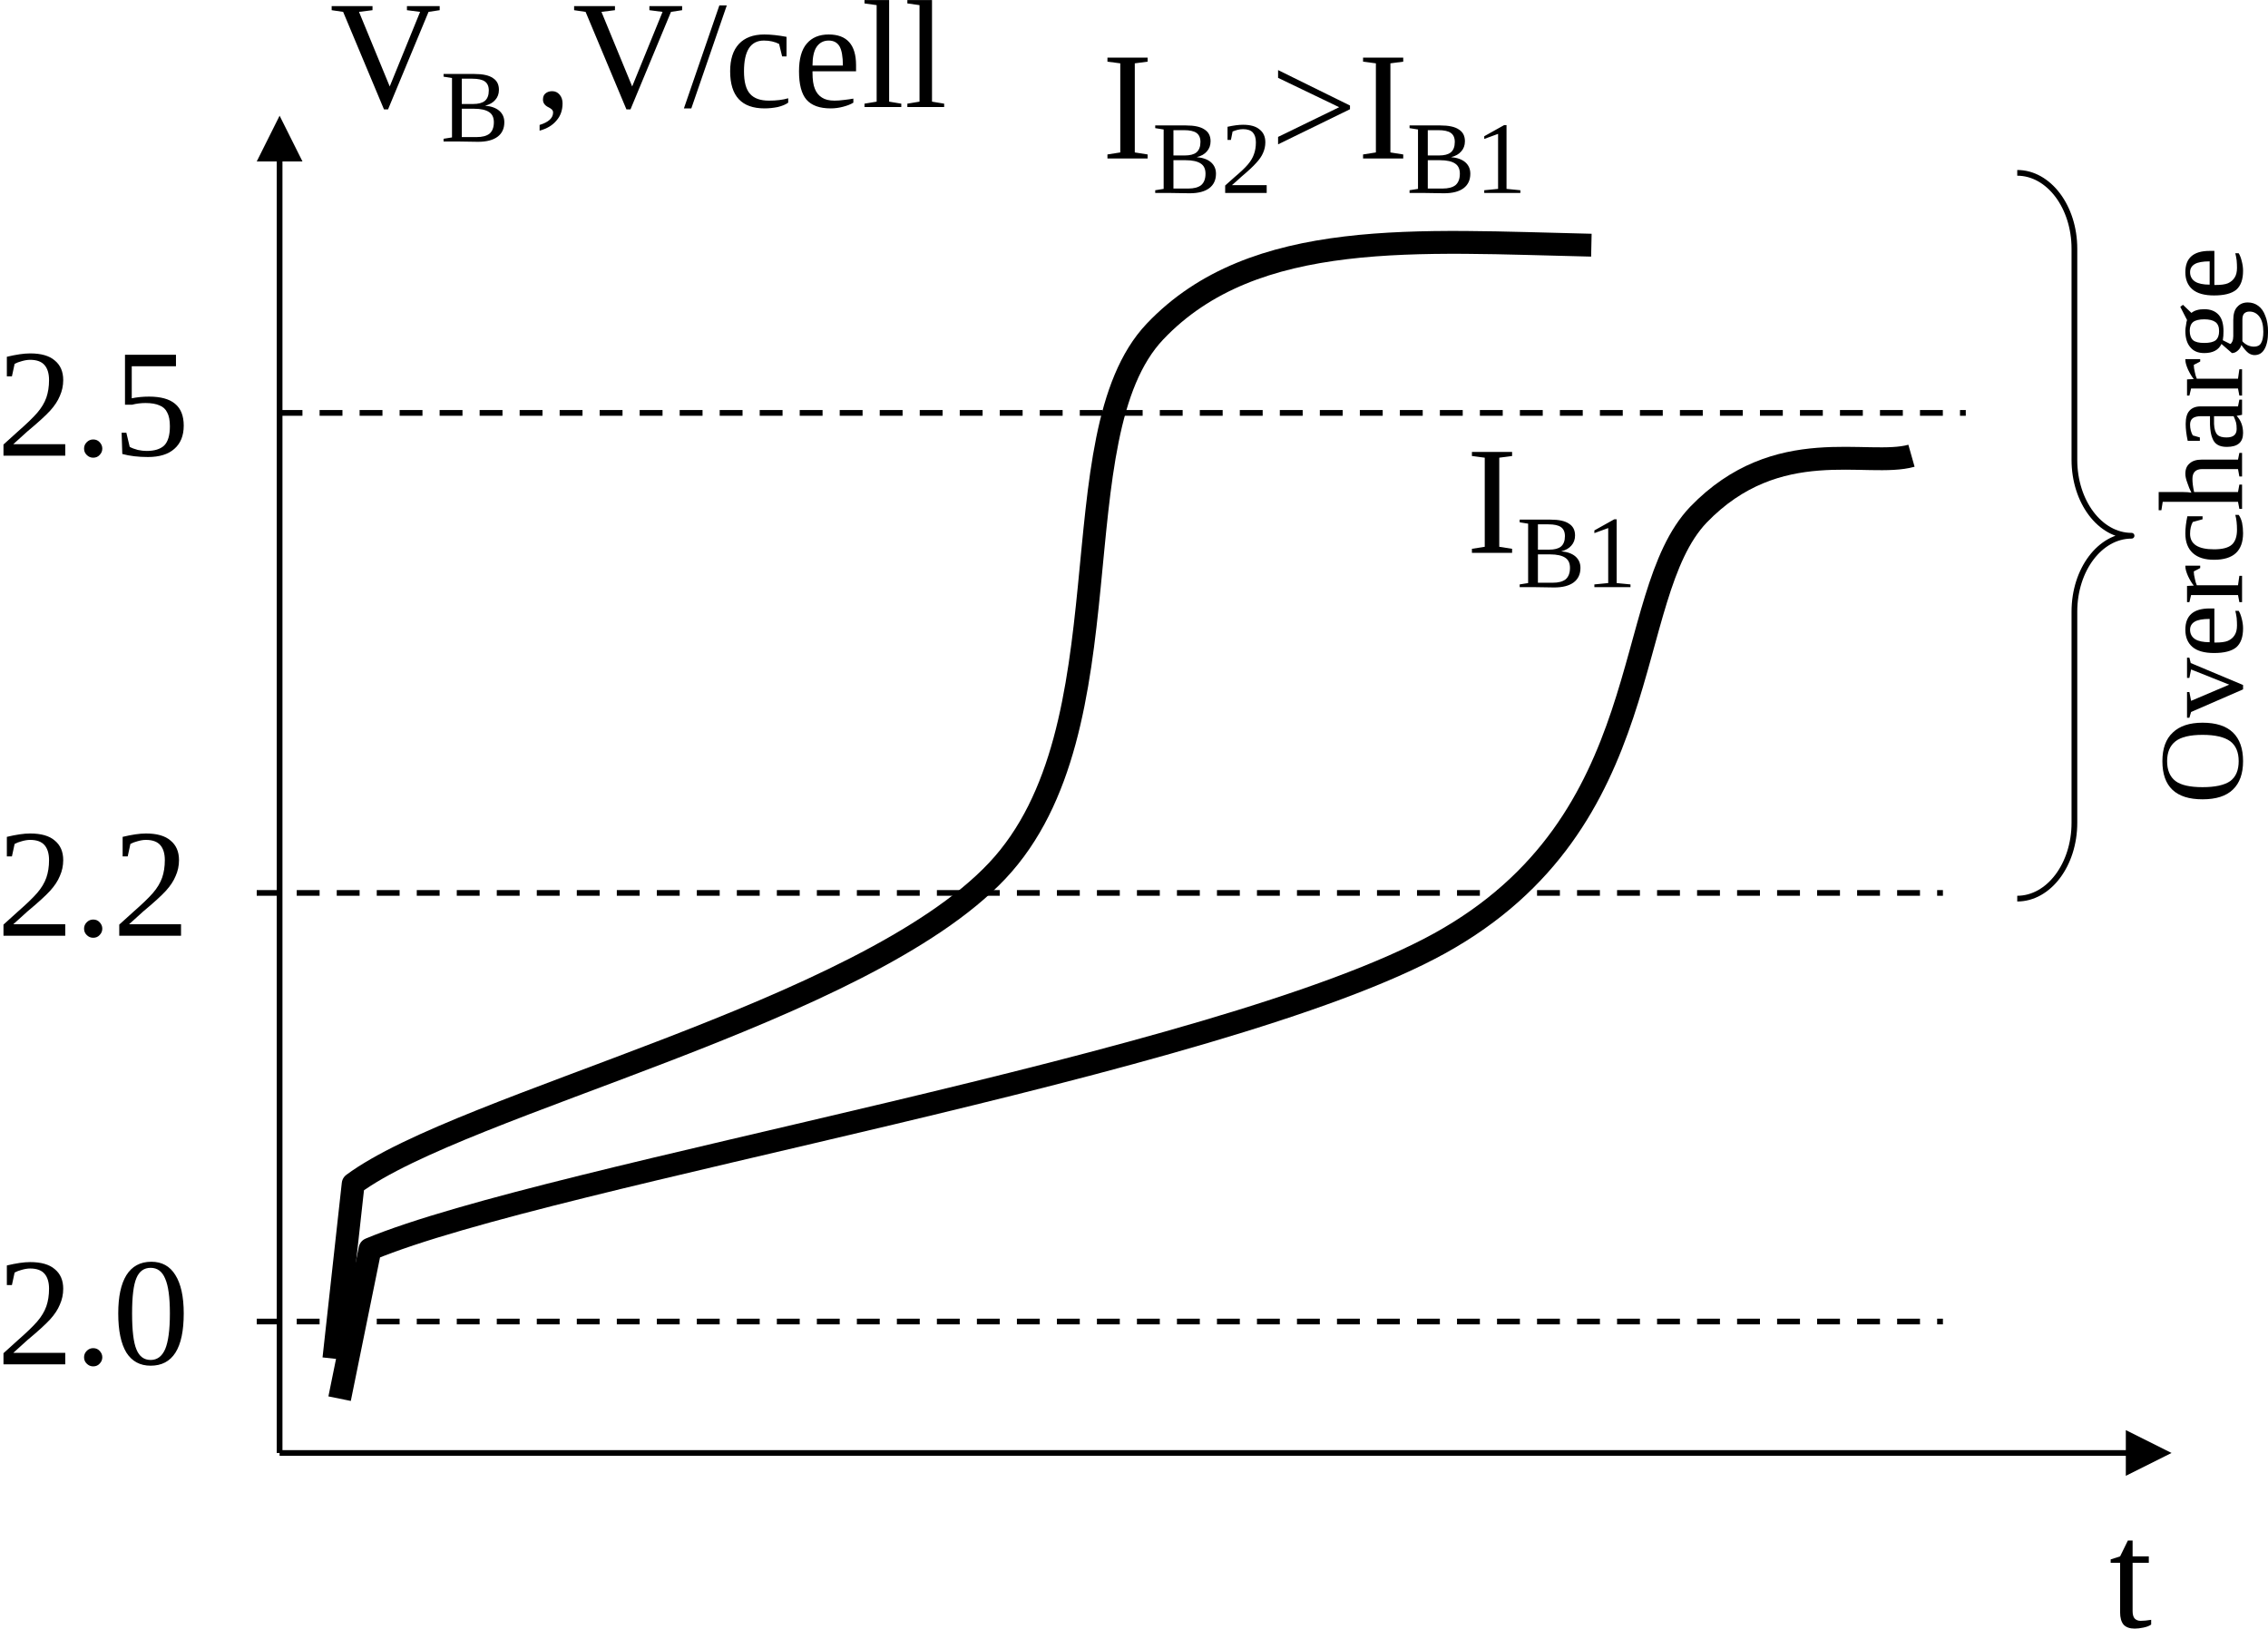
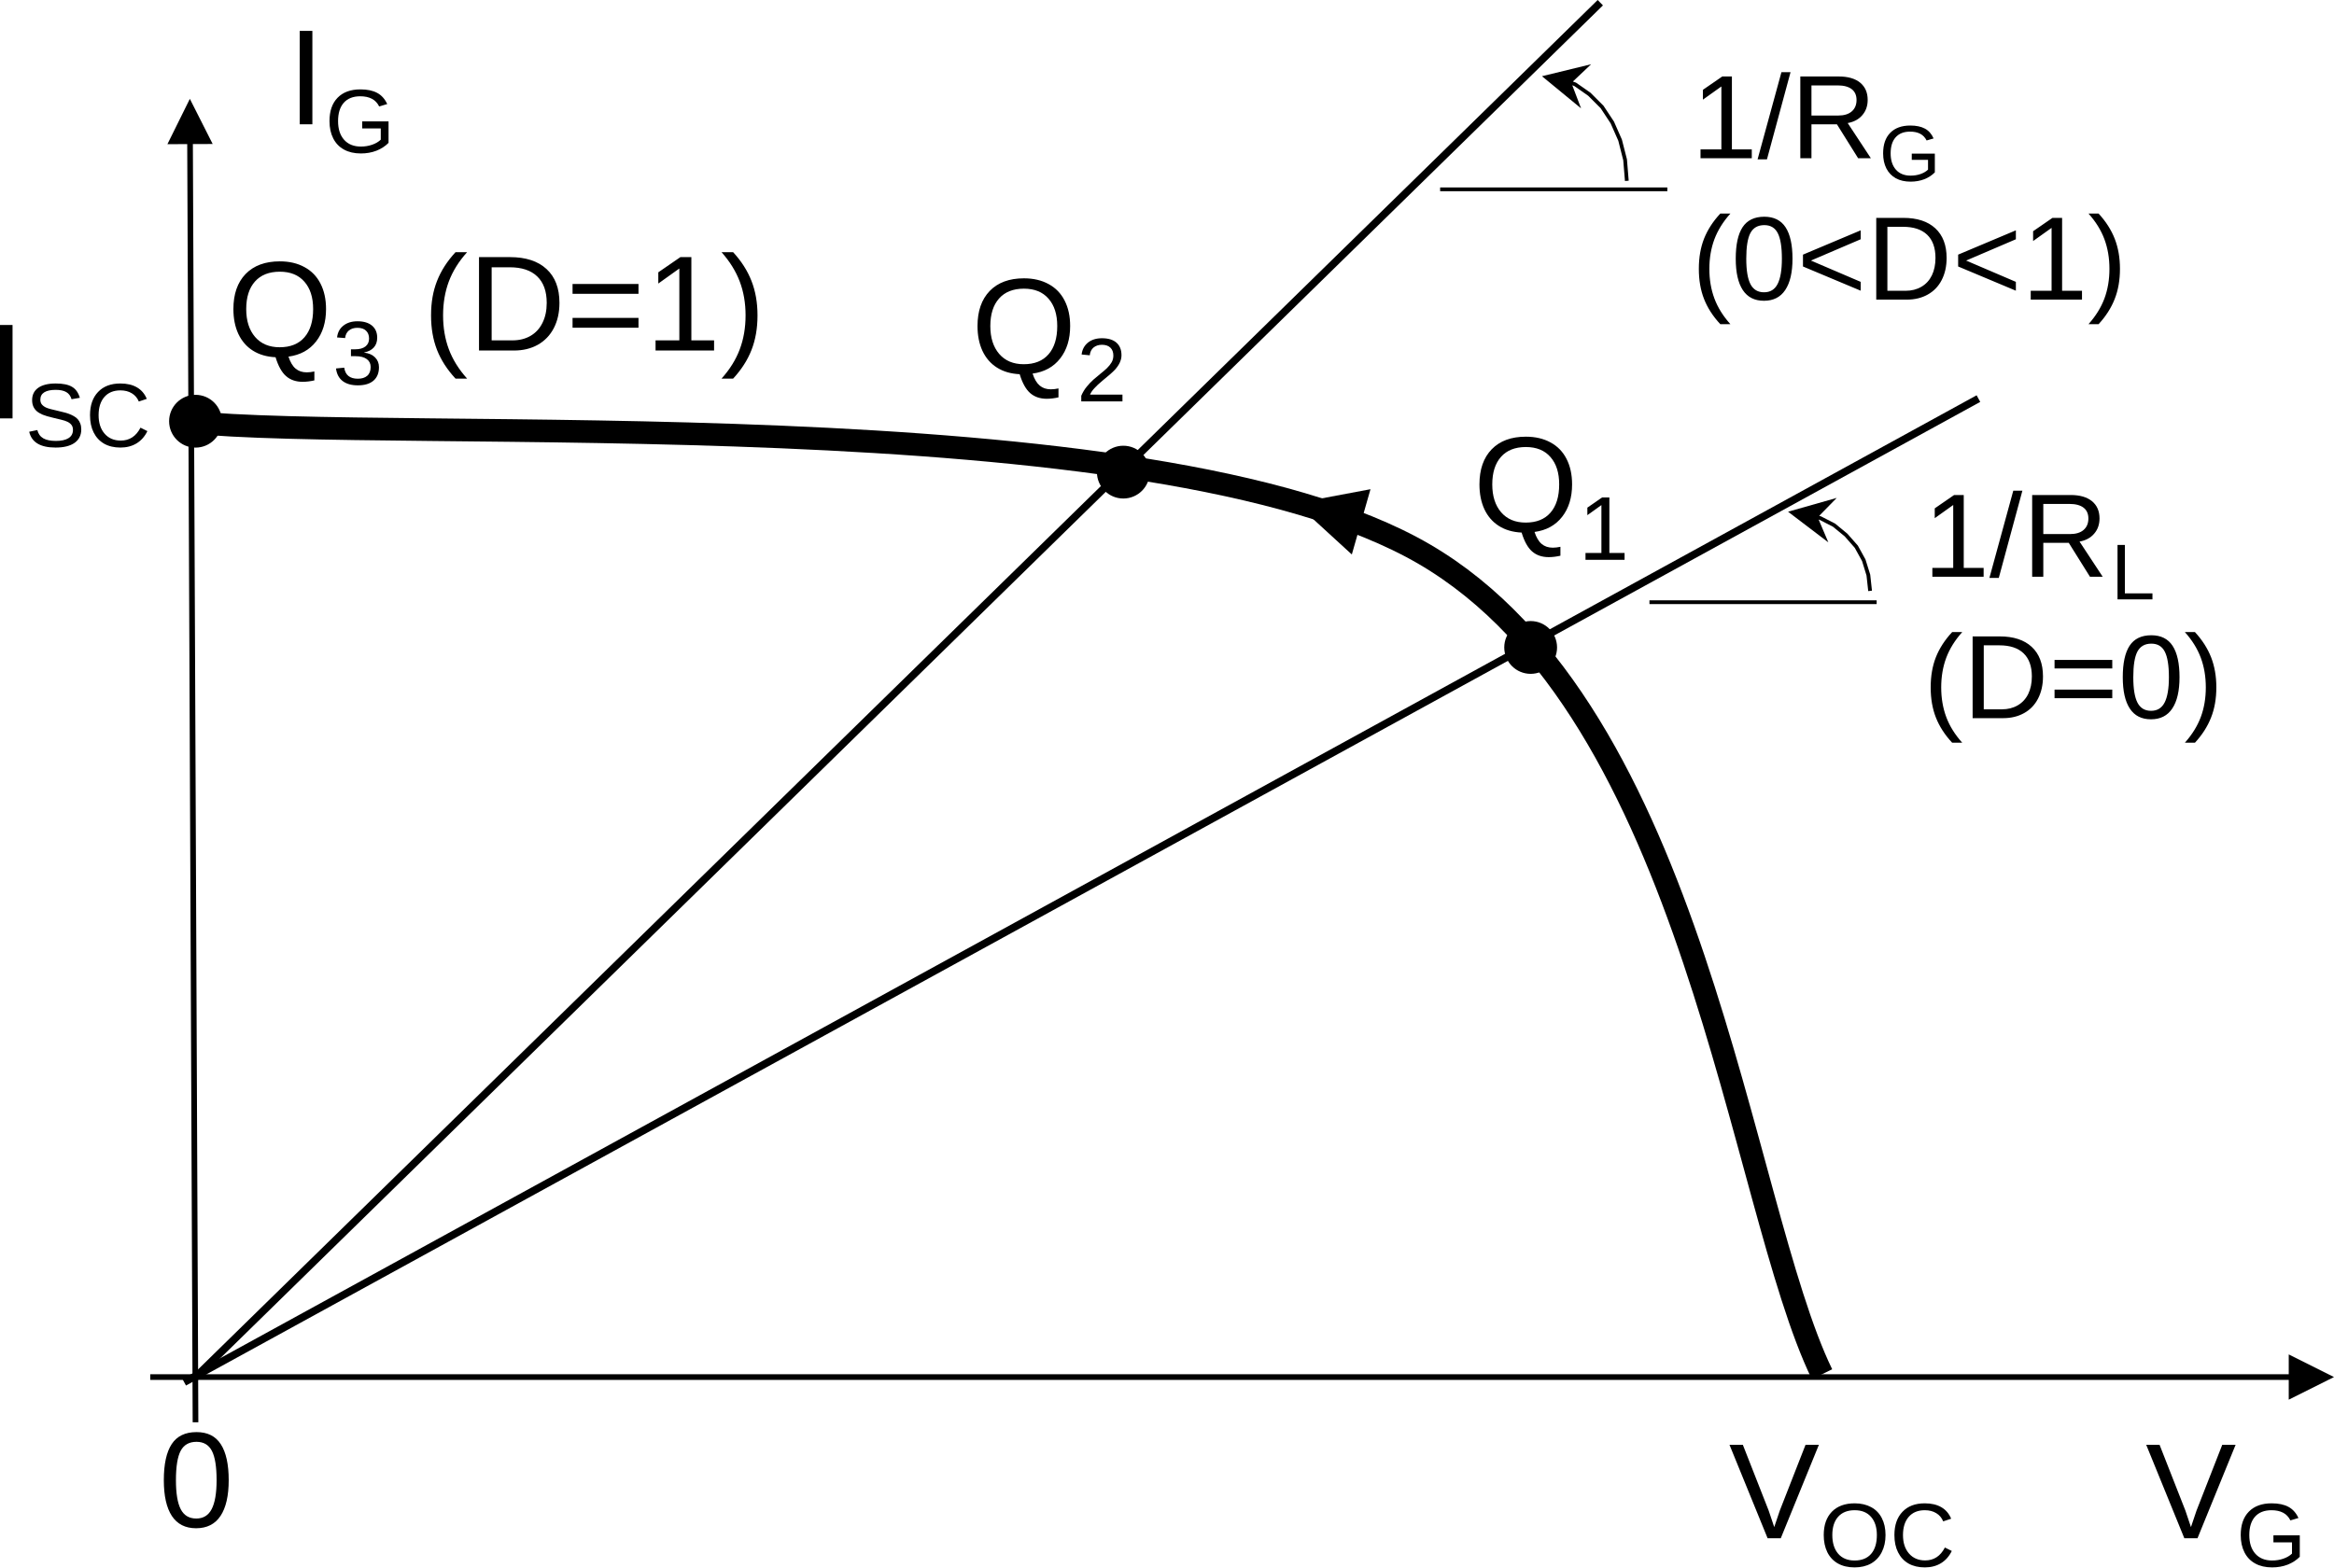
- <svg xmlns="http://www.w3.org/2000/svg" width="104.983mm" height="75.392mm" viewBox="0 0 104.983 75.392" version="1.1" id="svg864">
-   <defs id="defs858">
+ <svg xmlns="http://www.w3.org/2000/svg" width="109.156mm" height="73.335mm" viewBox="0 0 109.156 73.335" version="1.1" id="svg839">
+   <defs id="defs833">
    <clipPath id="clip0">
-       <rect x="281" y="397" width="434" height="324" id="rect1427" />
+       <rect x="622" y="383" width="452" height="302" id="rect1402" />
+     </clipPath>
+     <clipPath id="clip0-6">
+       <rect x="728" y="235" width="462" height="302" id="rect9881" />
+     </clipPath>
+     <clipPath id="clip0-8">
+       <rect x="758" y="412" width="462" height="301" id="rect6849" />
    </clipPath>
  </defs>
-   <g id="layer1" transform="translate(32.83674,103.4637)">
-     <path d="m -19.762,-36.194 2.7e-5,-60.149 h -0.265 l -2.7e-5,60.149 z m 0.926,-59.796 -1.058,-2.117 -1.058,2.117 z" id="path1432" style="stroke-width:0.265" />
-     <path d="m -19.895,-36.326 h 85.813 v 0.265 h -85.813 z m 85.46,-0.926 2.117,1.058 -2.117,1.058 z" id="path1434" style="stroke-width:0.265" />
-     <path d="m -17.381,-40.56 0.892,-8.087 c 5.111,-3.78 23.608,-7.911 29.814,-14.503 6.206,-6.592 2.718,-20.129 7.301,-24.963 4.584,-4.834 12.25,-4.175 20.2,-3.999" stroke="#000000" stroke-width="1.058" stroke-linejoin="round" stroke-miterlimit="10" fill="none" fill-rule="evenodd" id="path1436" />
-     <path d="m -17.117,-38.708 1.409,-6.923 c 8.501,-3.528 39.287,-8.511 49.505,-14.155 10.218,-5.644 8.369,-16.051 11.98,-19.844 3.655,-3.792 7.84,-2.161 9.866,-2.734" stroke="#000000" stroke-width="1.058" stroke-linejoin="round" stroke-miterlimit="10" fill="none" fill-rule="evenodd" id="path1438" />
-     <text font-family="'Times New Roman', 'Times New Roman_MSFontService', sans-serif" font-weight="400" font-size="7.144px" id="text1448" x="-17.561" y="-98.504" style="stroke-width:0.265">V<tspan font-size="4.763px" x="-12.445" y="-96.916" id="tspan1440" style="stroke-width:0.07">B</tspan>
-       <tspan font-size="7.144px" x="-8.124" y="-98.504" id="tspan1442" style="stroke-width:0.07">,V/</tspan>
-       <tspan font-size="7.144px" x="0.696" y="-98.504" id="tspan1444" style="stroke-width:0.07">cell</tspan>
-       <tspan font-size="7.144px" x="64.799" y="-28.124" id="tspan1446" style="stroke-width:0.07">t</tspan>
-     </text>
-     <path d="M -20.953,-62.123 H 57.099" stroke="#000000" stroke-linejoin="round" stroke-miterlimit="10" stroke-dasharray="1.058, 0.794" fill="none" fill-rule="evenodd" id="path1450" style="stroke-width:0.265" />
-     <text font-family="'Times New Roman', 'Times New Roman_MSFontService', sans-serif" font-weight="400" font-size="7.144px" id="text1454" x="-32.99" y="-60.139" style="stroke-width:0.265">2.2<tspan font-size="7.144px" x="-32.99" y="-82.364" id="tspan1452" style="stroke-width:0.07">2.5</tspan>
-     </text>
-     <path d="M -19.895,-84.348 H 58.157" stroke="#000000" stroke-linejoin="round" stroke-miterlimit="10" stroke-dasharray="1.058, 0.794" fill="none" fill-rule="evenodd" id="path1456" style="stroke-width:0.265" />
-     <text font-family="'Times New Roman', 'Times New Roman_MSFontService', sans-serif" font-weight="400" font-size="7.144px" id="text1468" x="18.159" y="-96.122" style="stroke-width:0.265">I<tspan font-size="4.763px" x="20.496" y="-94.535" id="tspan1458" style="stroke-width:0.07">B2</tspan>
-       <tspan font-size="7.144px" x="25.964" y="-96.122" id="tspan1460" style="stroke-width:0.07">&gt;I</tspan>
-       <tspan font-size="4.763px" x="32.27" y="-94.535" id="tspan1462" style="stroke-width:0.07">B1</tspan>
-       <tspan font-size="7.144px" x="35.031" y="-77.866" id="tspan1464" style="stroke-width:0.07">I</tspan>
-       <tspan font-size="4.763px" x="37.368" y="-76.279" id="tspan1466" style="stroke-width:0.07">B1</tspan>
-     </text>
-     <path d="M -20.953,-42.28 H 57.099" stroke="#000000" stroke-linejoin="round" stroke-miterlimit="10" stroke-dasharray="1.058, 0.794" fill="none" fill-rule="evenodd" id="path1470" style="stroke-width:0.265" />
-     <text font-family="'Times New Roman', 'Times New Roman_MSFontService', sans-serif" font-weight="400" font-size="7.144px" id="text1472" x="-32.99" y="-40.295" style="stroke-width:0.265">2.0</text>
-     <text font-family="'Times New Roman', 'Times New Roman_MSFontService', sans-serif" font-weight="400" font-size="5.556px" transform="rotate(-90)" id="text1474" x="66.224" y="70.947" style="stroke-width:0.265">Overcharge</text>
-     <path d="m 60.539,-95.461 c 1.461,0 2.646,1.573 2.646,3.513 v 9.775 c 0,1.94 1.185,3.513 2.646,3.513 -1.461,0 -2.646,1.573 -2.646,3.513 v 9.775 c 0,1.94 -1.185,3.513 -2.646,3.513" stroke="#000000" stroke-linejoin="round" stroke-miterlimit="10" fill="none" fill-rule="evenodd" id="path1476" style="stroke-width:0.265" />
+   <g id="layer1" transform="translate(-278.4891,-338.314)">
+     <g clip-path="url(#clip0-8)" transform="matrix(0.2645833,0,0,0.2645833,73.45246,226.9181)" id="g6924">
+       <path d="m 809,672.502 -0.971,-227.333 1,-0.005 0.971,227.334 z m -4.466,-225.985 3.966,-8.017 4.034,7.983 z" id="path6854" />
+       <path d="m 801.5,664 h 379.33 v 1 H 801.5 Z m 378,-3.5 8,4 -8,4 z" id="path6856" />
+       <text font-family="Arial, Arial_MSFontService, sans-serif" font-weight="400" font-size="24px" transform="translate(825.703,443)" id="text6860">I<tspan font-size="16px" x="6.667" y="5" id="tspan6858">G</tspan>
+       </text>
+       <path d="m 808,495.609 c 36.582,3.95 170.606,-4.609 218.66,23.374 48.06,27.983 55.71,114.894 70.34,145.017" stroke="#000000" stroke-width="4" stroke-linejoin="round" stroke-miterlimit="10" fill="none" fill-rule="evenodd" id="path6862" />
+       <text font-family="Arial, Arial_MSFontService, sans-serif" font-weight="400" font-size="24px" transform="translate(1080.54,693)" id="text6868">V<tspan font-size="16px" x="16" y="5" id="tspan6864">OC</tspan>
+         <tspan font-size="24px" x="-277.578" y="-2" id="tspan6866">0</tspan>
+       </text>
+       <path d="m 969.5,504.5 c 0,-2.209 1.791,-4 4,-4 2.209,0 4,1.791 4,4 0,2.209 -1.791,4 -4,4 -2.209,0 -4,-1.791 -4,-4 z" stroke="#000000" stroke-width="1.333" stroke-miterlimit="8" fill-rule="evenodd" id="path6870" />
+       <text font-family="Arial, Arial_MSFontService, sans-serif" font-weight="400" font-size="24px" transform="translate(1154.2,693)" id="text6874">V<tspan font-size="16px" x="16" y="5" id="tspan6872">G</tspan>
+       </text>
+       <path d="M 0,0 248.313,243.025" stroke="#000000" stroke-width="1.333" stroke-miterlimit="8" fill="none" fill-rule="evenodd" transform="matrix(1,0,0,-1,809.5,664.525)" id="path6876" />
+       <path d="m 1029.5,454.5 h 40.16" stroke="#000000" stroke-width="0.667" stroke-miterlimit="8" fill="none" fill-rule="evenodd" id="path6878" />
+       <path d="m 1052.81,435.375 0.72,0.265 2.56,1.791 2.29,2.295 1.85,2.802 1.4,3.176 0.89,3.491 0.31,3.777 -0.66,0.056 -0.31,-3.75 v 0.054 l -0.87,-3.437 0.02,0.052 -1.38,-3.125 0.03,0.049 -1.81,-2.75 0.04,0.052 -2.25,-2.25 0.04,0.038 -2.5,-1.75 0.08,0.039 -0.68,-0.249 z m -0.11,0.313 1.71,4.493 -6.91,-5.681 8.69,-2.118 z" id="path6880" />
+       <path d="M 0,0 317.148,173.915" stroke="#000000" stroke-width="1.333" stroke-miterlimit="8" fill="none" fill-rule="evenodd" transform="matrix(1,0,0,-1,807.5,665.415)" id="path6882" />
+       <path d="m 1041.5,535.5 c 0,-2.209 1.79,-4 4,-4 2.21,0 4,1.791 4,4 0,2.209 -1.79,4 -4,4 -2.21,0 -4,-1.791 -4,-4 z" stroke="#000000" stroke-width="1.333" stroke-miterlimit="8" fill-rule="evenodd" id="path6884" />
+       <path d="m 1066.5,527.5 h 40.16" stroke="#000000" stroke-width="0.667" stroke-miterlimit="8" fill="none" fill-rule="evenodd" id="path6886" />
+       <path d="m 1096.33,512.173 0.48,0.141 2.5,1.281 2.17,1.79 1.86,2.11 1.34,2.436 0.84,2.688 0.31,2.844 -0.66,0.074 -0.31,-2.813 0.01,0.062 -0.81,-2.625 0.02,0.063 -1.31,-2.375 0.04,0.059 -1.81,-2.063 0.04,0.037 -2.13,-1.75 0.06,0.04 -2.43,-1.25 0.05,0.023 -0.44,-0.132 z m -0.09,0.32 1.88,4.426 -7.12,-5.419 8.6,-2.441 z" id="path6888" />
+       <text font-family="Arial, Arial_MSFontService, sans-serif" font-weight="400" font-size="24px" transform="translate(946.586,487)" id="text6896">Q<tspan font-size="16px" x="18.667" y="5" id="tspan6890">2</tspan>
+         <tspan font-size="24px" x="88.724" y="28" id="tspan6892">Q</tspan>
+         <tspan font-size="16px" x="107.391" y="33" id="tspan6894">1</tspan>
+       </text>
+       <path d="M 1013.89,519.061 1004,510 l 13.19,-2.478 z" id="path6898" />
+       <path d="m 805.5,495.5 c 0,-2.209 1.791,-4 4,-4 2.209,0 4,1.791 4,4 0,2.209 -1.791,4 -4,4 -2.209,0 -4,-1.791 -4,-4 z" stroke="#000000" stroke-width="1.333" stroke-miterlimit="8" fill-rule="evenodd" id="path6900" />
+       <text font-family="Arial, Arial_MSFontService, sans-serif" font-weight="400" font-size="24px" transform="translate(815.057,484)" id="text6922">Q<tspan font-size="16px" x="18.667" y="5" id="tspan6902">3</tspan>
+         <tspan font-size="24px" x="34.595" y="-1" id="tspan6904">(D=1)</tspan>
+         <tspan font-size="24px" x="-42.353" y="11" id="tspan6906">I</tspan>
+         <tspan font-size="16px" x="-35.687" y="16" id="tspan6908">SC</tspan>
+         <tspan font-size="21px" x="299.855" y="39" id="tspan6910">1/R</tspan>
+         <tspan font-size="14px" x="333.022" y="43" id="tspan6912">L</tspan>
+         <tspan font-size="21px" x="299.855" y="64" id="tspan6914">(D=0)</tspan>
+         <tspan font-size="21px" x="258.876" y="-35" id="tspan6916">1/R</tspan>
+         <tspan font-size="14px" x="292.042" y="-31" id="tspan6918">G</tspan>
+         <tspan font-size="21px" x="258.876" y="-10" id="tspan6920">(0&lt;D&lt;1)</tspan>
+       </text>
+     </g>
  </g>
</svg>
